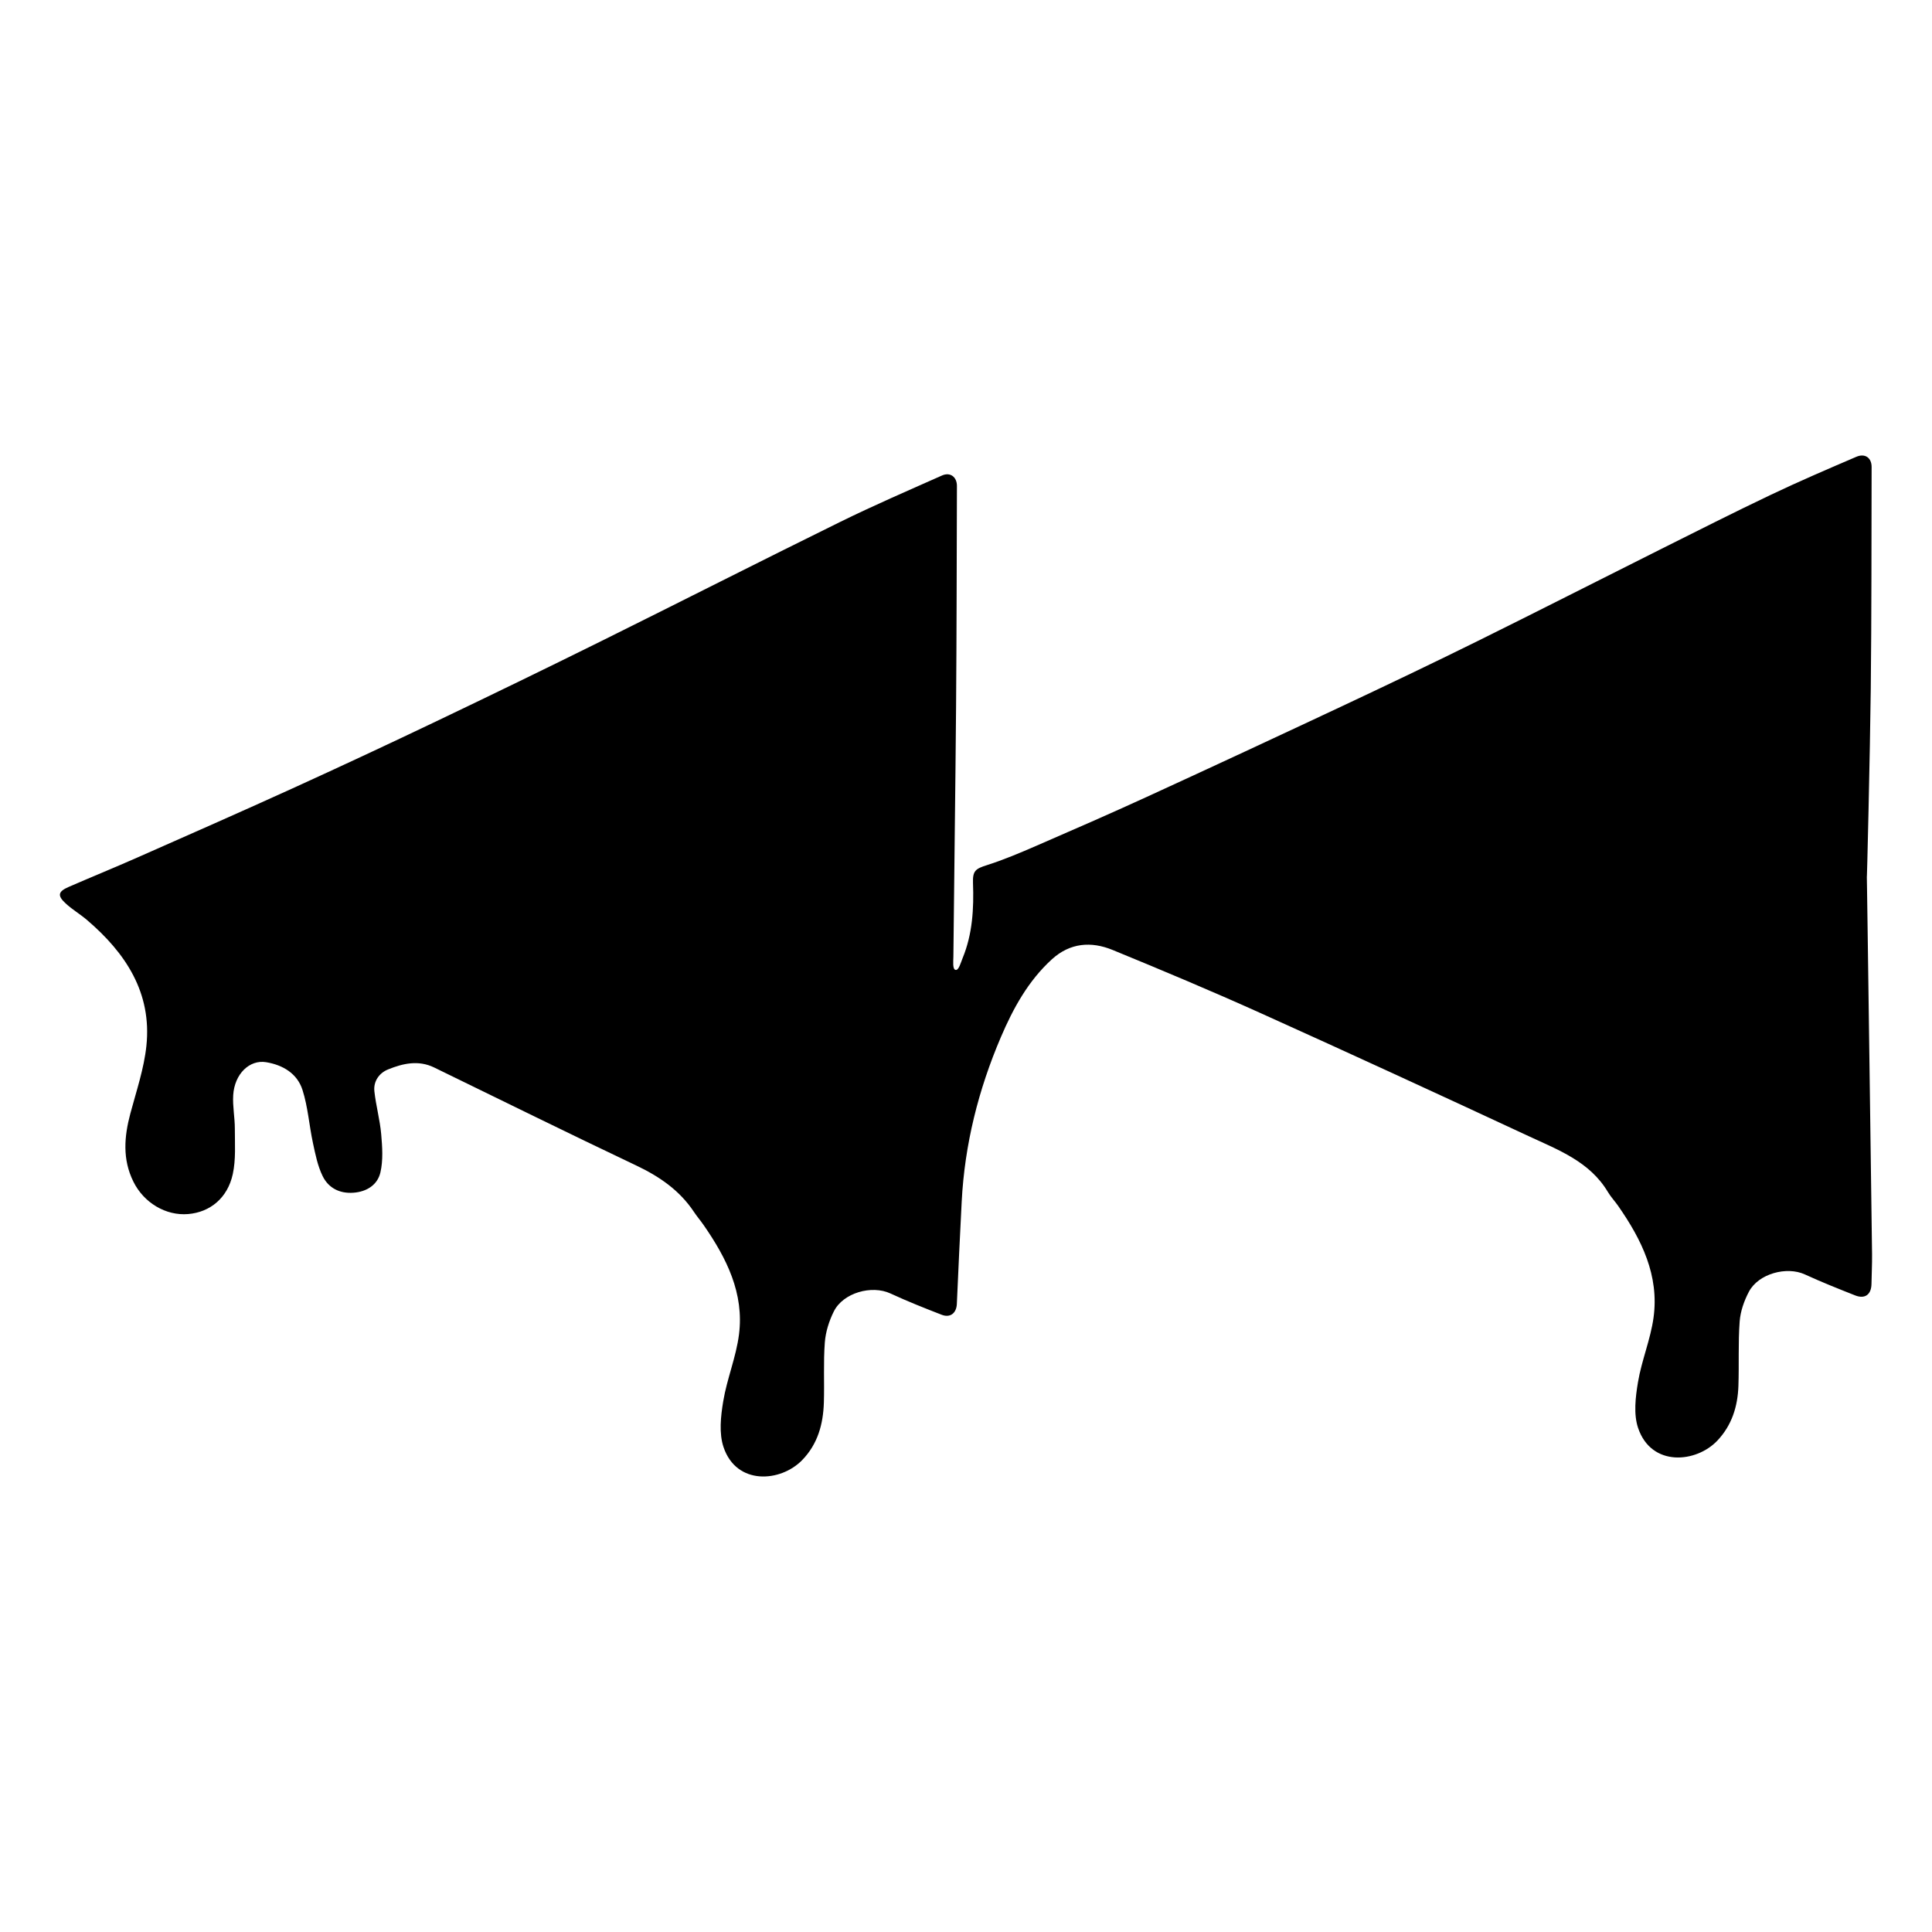
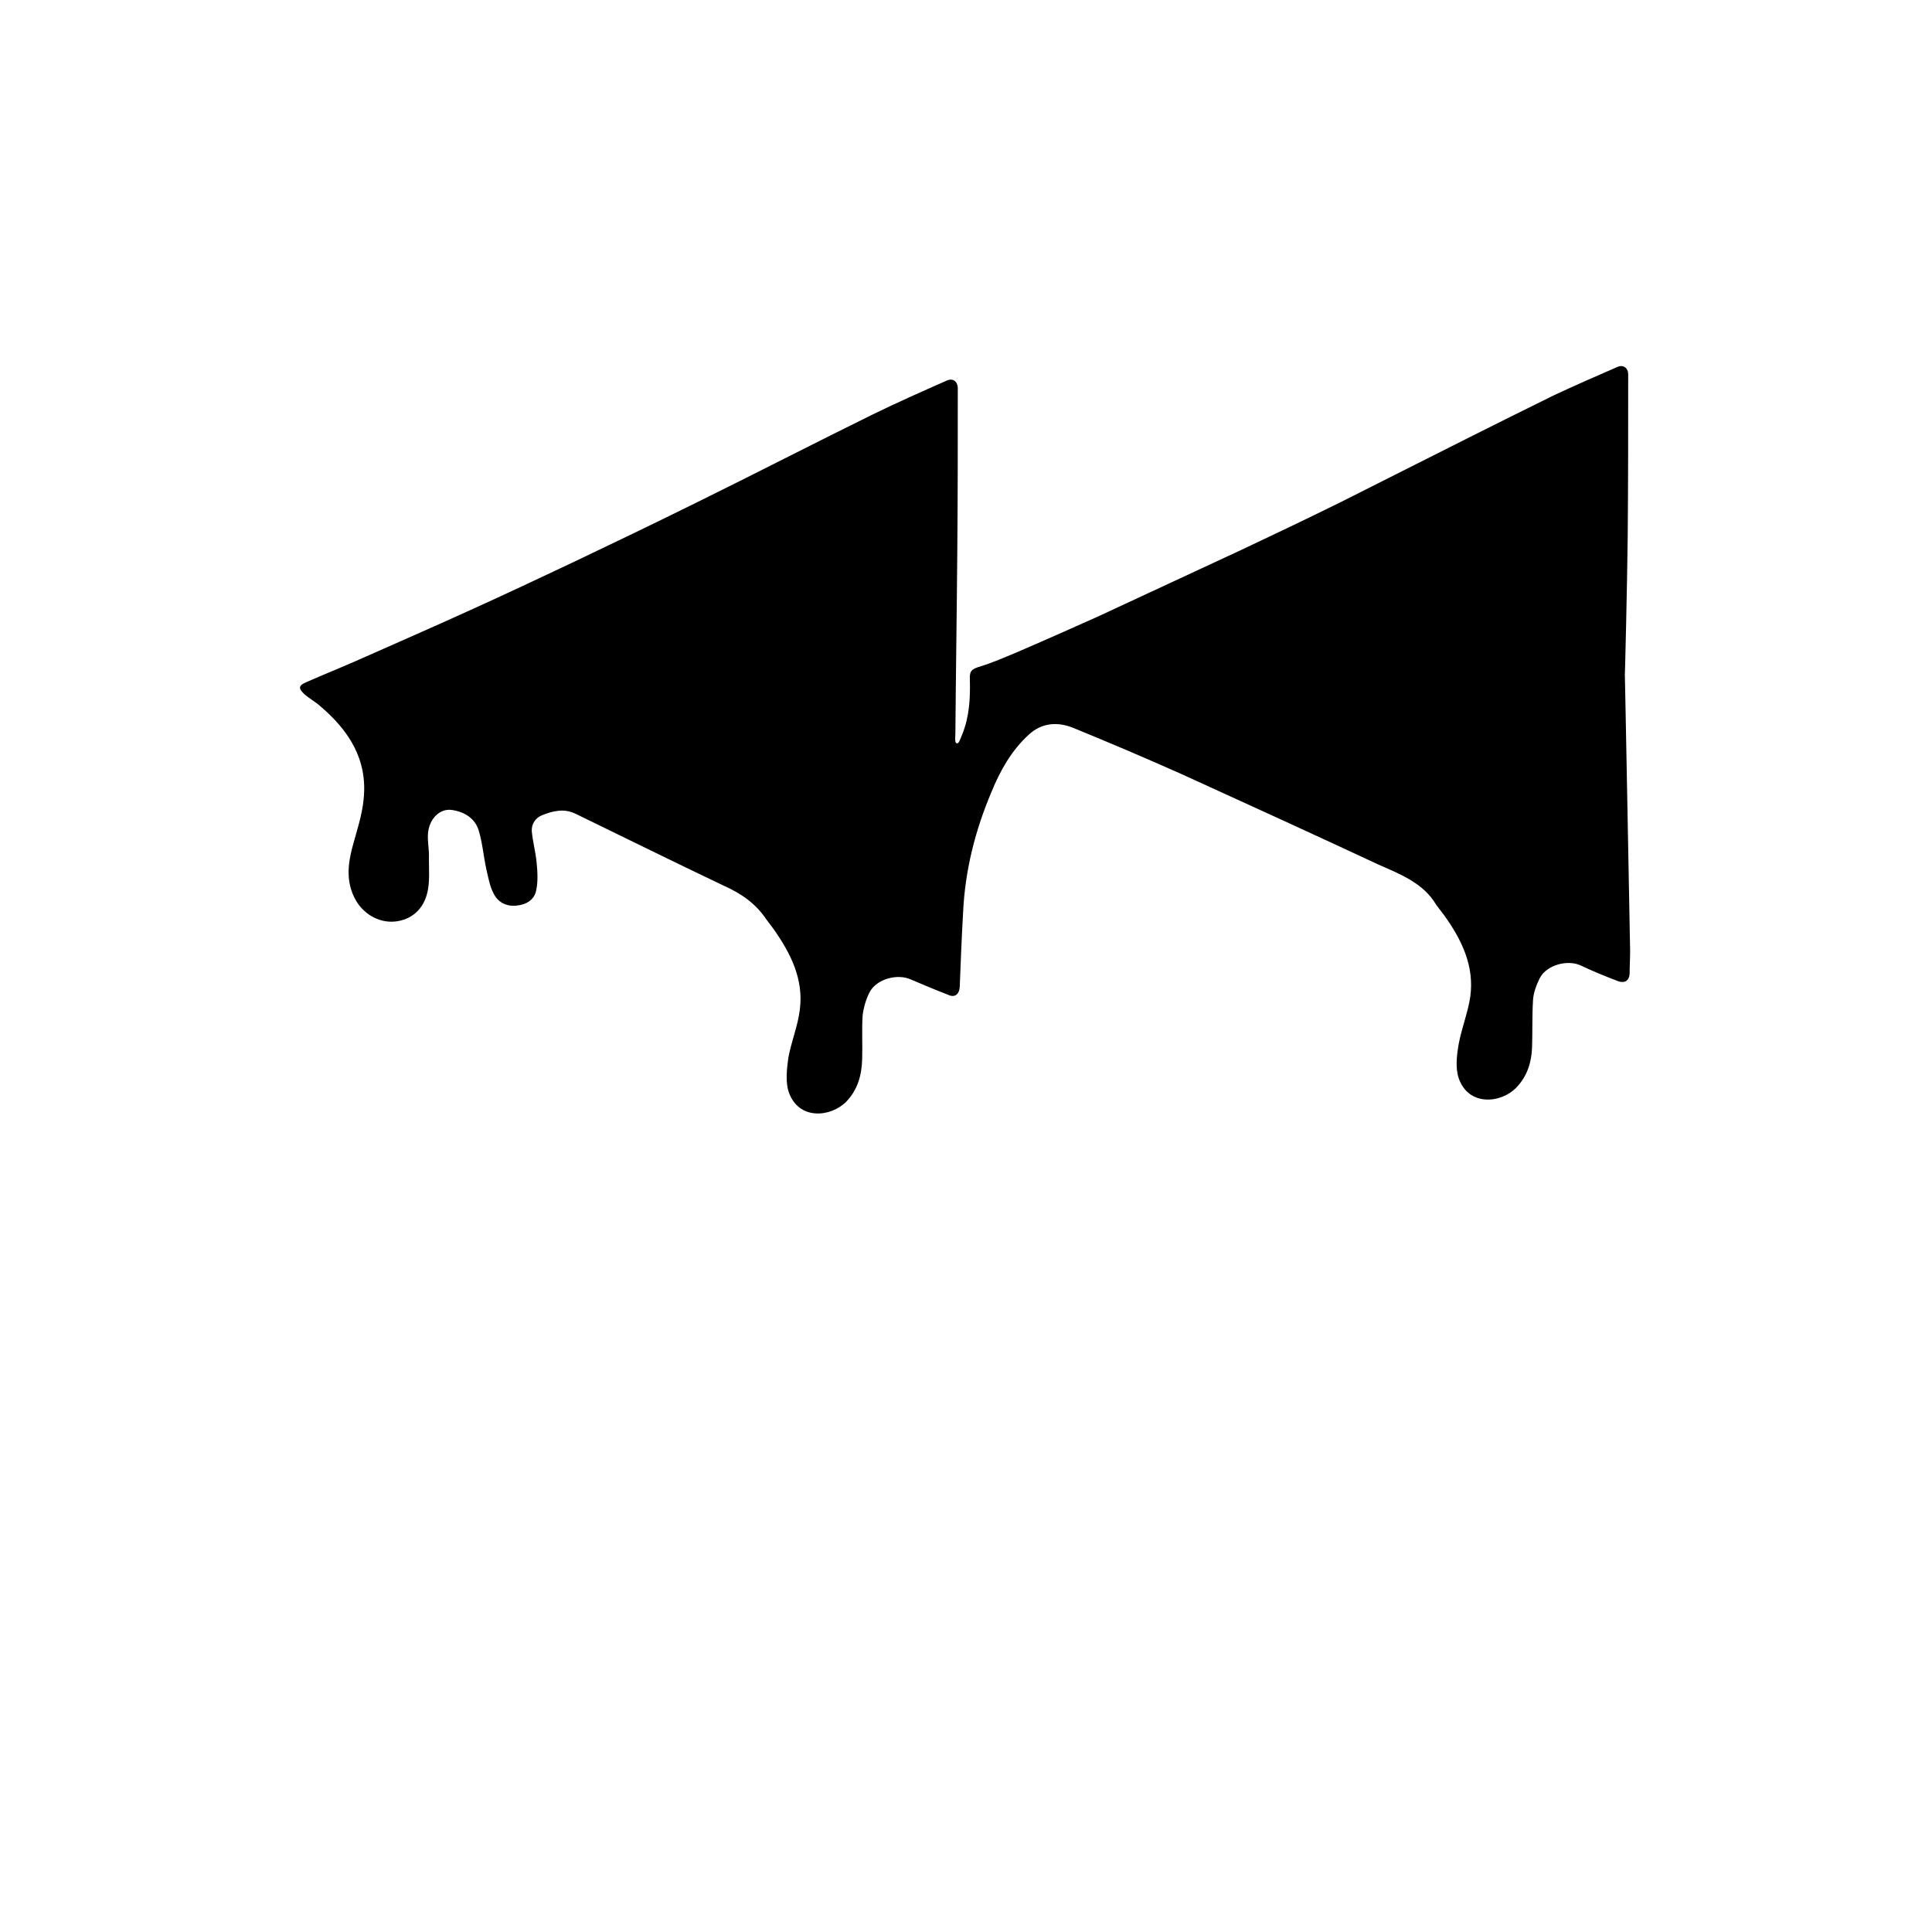
- <svg xmlns="http://www.w3.org/2000/svg" viewBox="0 0 533.333 533.333" height="533.333" width="533.333" xml:space="preserve" id="svg2" version="1.1">
-   <defs id="defs6">
-     <clipPath id="clipPath18" clipPathUnits="userSpaceOnUse">
-       <path id="path16" d="M 0,400 H 400 V 0 H 0 Z" />
-     </clipPath>
-   </defs>
-   <g transform="matrix(1.333333,0,0,-1.333333,0,533.3333)" id="g10">
-     <g id="g12">
-       <g clip-path="url(#clipPath18)" id="g14">
-         <g transform="translate(387.5908,140.2832)" id="g20">
-           <path id="path22" style="fill:#000000;fill-opacity:1;fill-rule:nonzero;stroke:none" d="m 0,0 c 0.021,-2.034 -0.091,-4.069 -0.12,-6.104 -0.032,-2.192 -1.339,-3.185 -3.376,-2.381 -3.497,1.381 -6.995,2.774 -10.409,4.344 -3.77,1.736 -9.621,0.163 -11.591,-3.575 -0.992,-1.882 -1.761,-4.064 -1.916,-6.165 -0.328,-4.426 -0.105,-8.89 -0.258,-13.333 -0.146,-4.246 -1.344,-8.14 -4.357,-11.33 -4.372,-4.625 -13.649,-5.506 -16.406,2.591 -0.972,2.856 -0.551,6.397 -0.032,9.502 0.753,4.507 2.597,8.844 3.22,13.356 1.207,8.743 -2.472,16.168 -7.305,23.119 -0.687,0.989 -1.532,1.877 -2.145,2.907 -3.737,6.27 -10.228,8.686 -16.328,11.525 -18.467,8.593 -36.967,17.118 -55.535,25.489 -10.136,4.571 -20.395,8.876 -30.683,13.096 -4.426,1.815 -8.808,1.491 -12.571,-1.938 -4.899,-4.466 -8.005,-10.14 -10.558,-16.112 -4.648,-10.871 -7.499,-22.203 -8.112,-34.047 -0.365,-7.063 -0.693,-14.129 -1.004,-21.194 -0.083,-1.889 -1.351,-2.935 -3.138,-2.242 -3.574,1.386 -7.145,2.804 -10.621,4.415 -3.863,1.791 -9.788,0.149 -11.715,-3.73 -0.98,-1.97 -1.695,-4.232 -1.86,-6.414 -0.314,-4.124 -0.068,-8.288 -0.197,-12.43 -0.14,-4.474 -1.26,-8.625 -4.518,-11.956 -4.46,-4.559 -13.563,-5.238 -16.25,2.692 -0.97,2.864 -0.587,6.399 -0.071,9.505 0.772,4.654 2.661,9.139 3.261,13.802 1.102,8.571 -2.577,15.853 -7.307,22.675 -0.643,0.928 -1.384,1.789 -2.008,2.73 -2.971,4.471 -7.138,7.33 -11.949,9.613 -14.002,6.644 -27.9,13.506 -41.835,20.291 -3.268,1.591 -6.498,0.845 -9.573,-0.407 -1.811,-0.737 -3.036,-2.44 -2.812,-4.515 0.322,-2.97 1.147,-5.891 1.409,-8.864 0.233,-2.64 0.428,-5.424 -0.166,-7.955 -0.597,-2.542 -2.797,-3.982 -5.586,-4.184 -2.876,-0.208 -5.162,0.989 -6.365,3.435 -1.036,2.107 -1.509,4.524 -2.01,6.852 -0.786,3.652 -1.036,7.454 -2.162,10.984 -1.08,3.385 -4.015,5.168 -7.523,5.753 -3.44,0.574 -6.553,-2.419 -6.825,-6.817 -0.143,-2.307 0.342,-4.647 0.339,-6.973 -0.006,-3.13 0.228,-6.355 -0.426,-9.369 -1.08,-4.978 -4.707,-7.896 -9.235,-8.281 -4.64,-0.393 -9.188,2.341 -11.348,6.712 -2.285,4.624 -1.907,9.305 -0.627,14.096 1.24,4.645 2.828,9.282 3.324,14.021 1.151,10.996 -4.286,19.198 -12.276,26.034 -1.423,1.218 -3.071,2.181 -4.443,3.45 -1.76,1.628 -1.571,2.462 0.639,3.422 4.69,2.038 9.427,3.969 14.104,6.035 10.736,4.741 21.479,9.468 32.16,14.329 9.928,4.519 19.813,9.134 29.656,13.834 11.402,5.446 22.772,10.963 34.094,16.572 16.581,8.214 33.072,16.608 49.674,24.778 6.937,3.413 14.044,6.482 21.109,9.627 1.718,0.764 3.101,-0.308 3.094,-2.172 -0.052,-15.226 -0.056,-30.453 -0.177,-45.68 -0.138,-17.262 -0.389,-34.523 -0.557,-51.785 -0.009,-0.907 -0.213,-2.579 0.45,-2.727 0.662,-0.147 1.104,1.577 1.462,2.445 2.059,4.991 2.338,10.245 2.148,15.552 -0.089,2.515 0.521,2.946 2.844,3.683 3.499,1.11 6.903,2.558 10.277,4.021 7.659,3.323 15.314,6.659 22.902,10.141 13.538,6.211 27.045,12.491 40.526,18.827 9.326,4.383 18.628,8.821 27.865,13.387 12.611,6.233 25.141,12.626 37.721,18.92 7.666,3.836 15.317,7.709 23.056,11.393 5.829,2.775 11.767,5.326 17.703,7.871 1.806,0.774 3.16,-0.23 3.155,-2.099 C -0.135,147.744 -0.097,132.44 -0.268,117.139 -0.412,104.175 -1.087,75.665 -1.087,78.251 -1.087,80.838 0,0 0,0" />
-         </g>
-       </g>
-     </g>
-   </g>
+ <svg xmlns="http://www.w3.org/2000/svg" version="1.1" id="Layer_1" x="0px" y="0px" viewBox="0 0 400 400" enable-background="new 0 0 400 400" xml:space="preserve">
+   <path d="M337.5,196.9c0,1.5-0.1,3-0.1,4.5c0,1.6-1,2.3-2.5,1.7c-2.6-1-5.1-2-7.6-3.2c-2.8-1.3-7.1-0.1-8.5,2.6  c-0.7,1.4-1.3,3-1.4,4.5c-0.2,3.2-0.1,6.5-0.2,9.8c-0.1,3.1-1,6-3.2,8.3c-3.2,3.4-10,4-12-1.9c-0.7-2.1-0.4-4.7,0-7  c0.6-3.3,1.9-6.5,2.4-9.8c0.9-6.4-1.8-11.9-5.4-16.9c-0.5-0.7-1.1-1.4-1.6-2.1c-2.7-4.6-7.5-6.4-12-8.4  c-13.5-6.3-27.1-12.5-40.7-18.7c-7.4-3.3-14.9-6.5-22.5-9.6c-3.2-1.3-6.5-1.1-9.2,1.4c-3.6,3.3-5.9,7.4-7.7,11.8  c-3.4,8-5.5,16.3-5.9,25c-0.3,5.2-0.5,10.4-0.7,15.5c-0.1,1.4-1,2.2-2.3,1.6c-2.6-1-5.2-2.1-7.8-3.2c-2.8-1.3-7.2-0.1-8.6,2.7  c-0.7,1.4-1.2,3.1-1.4,4.7c-0.2,3,0,6.1-0.1,9.1c-0.1,3.3-0.9,6.3-3.3,8.8c-3.3,3.3-9.9,3.8-11.9-2c-0.7-2.1-0.4-4.7-0.1-7  c0.6-3.4,2-6.7,2.4-10.1c0.8-6.3-1.9-11.6-5.4-16.6c-0.5-0.7-1-1.3-1.5-2c-2.2-3.3-5.2-5.4-8.8-7c-10.3-4.9-20.4-9.9-30.7-14.9  c-2.4-1.2-4.8-0.6-7,0.3c-1.3,0.5-2.2,1.8-2.1,3.3c0.2,2.2,0.8,4.3,1,6.5c0.2,1.9,0.3,4-0.1,5.8c-0.4,1.9-2,2.9-4.1,3.1  c-2.1,0.2-3.8-0.7-4.7-2.5c-0.8-1.5-1.1-3.3-1.5-5c-0.6-2.7-0.8-5.5-1.6-8.1c-0.8-2.5-2.9-3.8-5.5-4.2c-2.5-0.4-4.8,1.8-5,5  c-0.1,1.7,0.3,3.4,0.2,5.1c0,2.3,0.2,4.7-0.3,6.9c-0.8,3.6-3.4,5.8-6.8,6.1c-3.4,0.3-6.7-1.7-8.3-4.9c-1.7-3.4-1.4-6.8-0.5-10.3  c0.9-3.4,2.1-6.8,2.4-10.3c0.8-8.1-3.1-14.1-9-19.1c-1-0.9-2.3-1.6-3.3-2.5c-1.3-1.2-1.2-1.8,0.5-2.5c3.4-1.5,6.9-2.9,10.3-4.4  c7.9-3.5,15.7-6.9,23.6-10.5c7.3-3.3,14.5-6.7,21.7-10.1c8.4-4,16.7-8,25-12.1c12.2-6,24.2-12.2,36.4-18.2  c5.1-2.5,10.3-4.8,15.5-7.1c1.3-0.6,2.3,0.2,2.3,1.6c0,11.2,0,22.3-0.1,33.5c-0.1,12.7-0.3,25.3-0.4,38c0,0.7-0.2,1.9,0.3,2  s0.8-1.2,1.1-1.8c1.5-3.7,1.7-7.5,1.6-11.4c-0.1-1.8,0.4-2.2,2.1-2.7c2.6-0.8,5.1-1.9,7.5-2.9c5.6-2.4,11.2-4.9,16.8-7.4  c9.9-4.6,19.8-9.2,29.7-13.8c6.8-3.2,13.7-6.5,20.4-9.8c9.2-4.6,18.4-9.3,27.6-13.9c5.6-2.8,11.2-5.6,16.9-8.4c4.3-2,8.6-3.9,13-5.8  c1.3-0.6,2.3,0.2,2.3,1.5c0,11.2,0,22.4-0.1,33.6c-0.1,9.5-0.6,30.4-0.6,28.5S337.5,196.9,337.5,196.9z" />
</svg>
